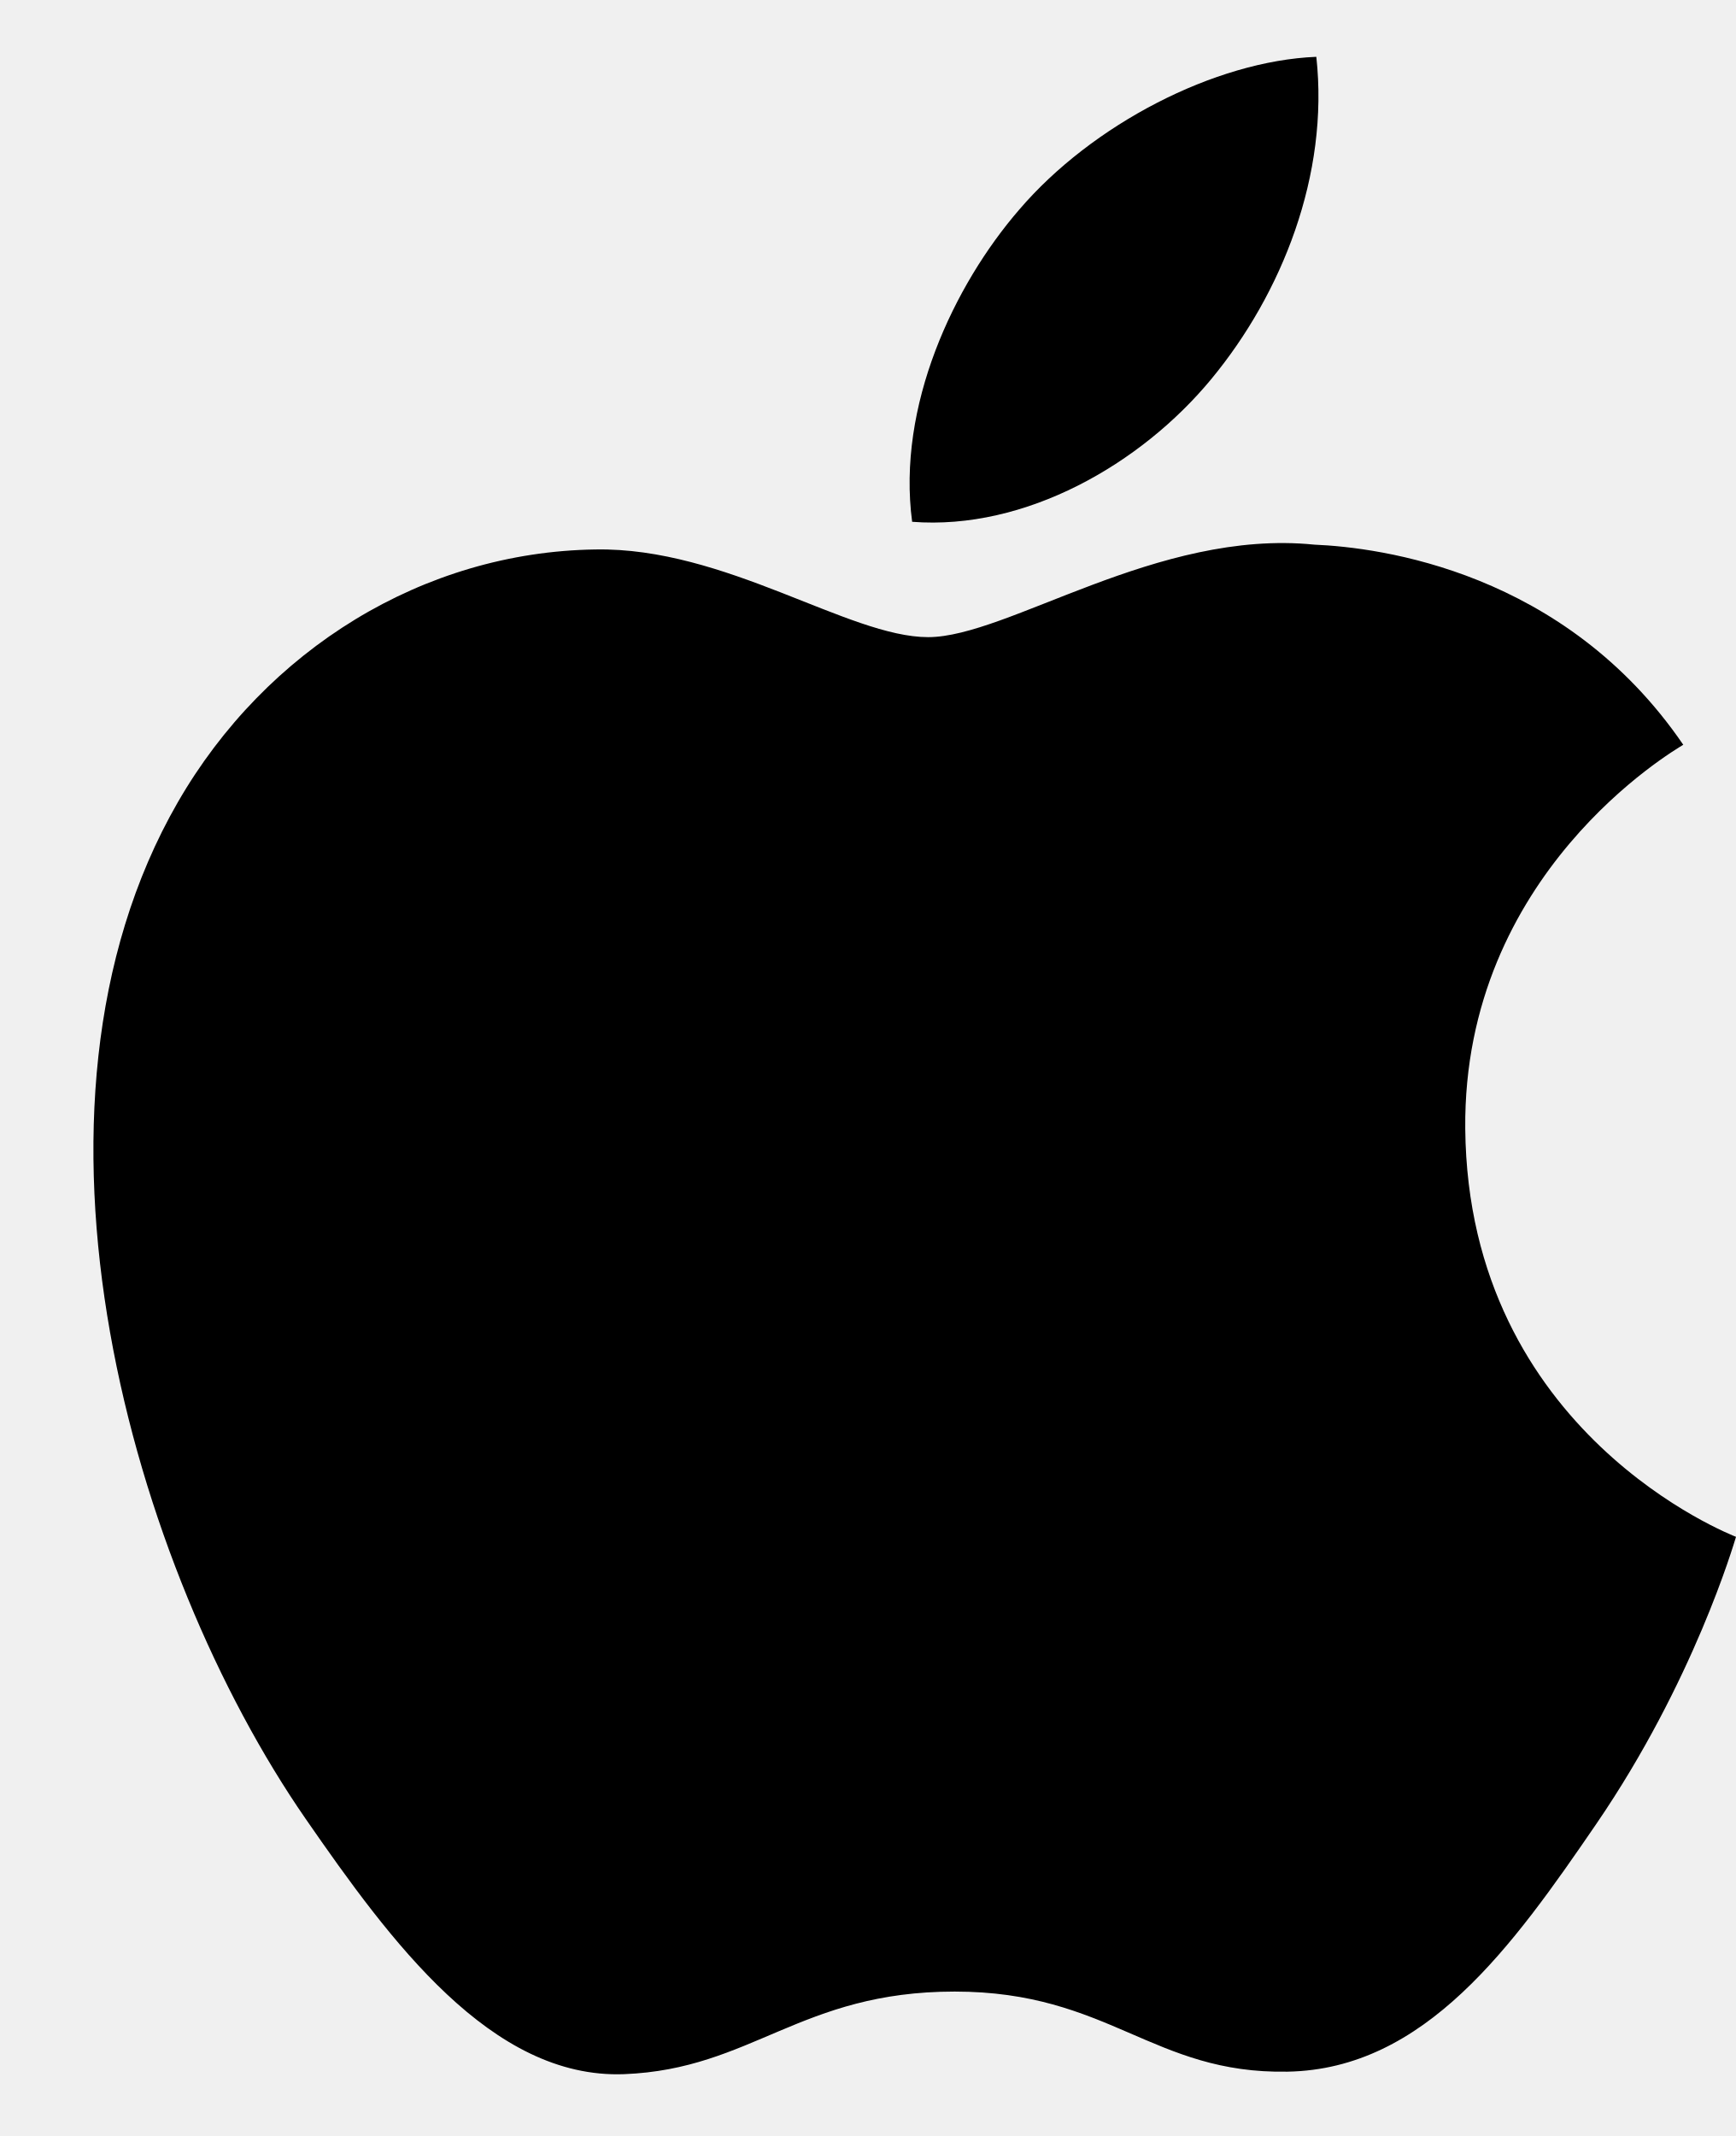
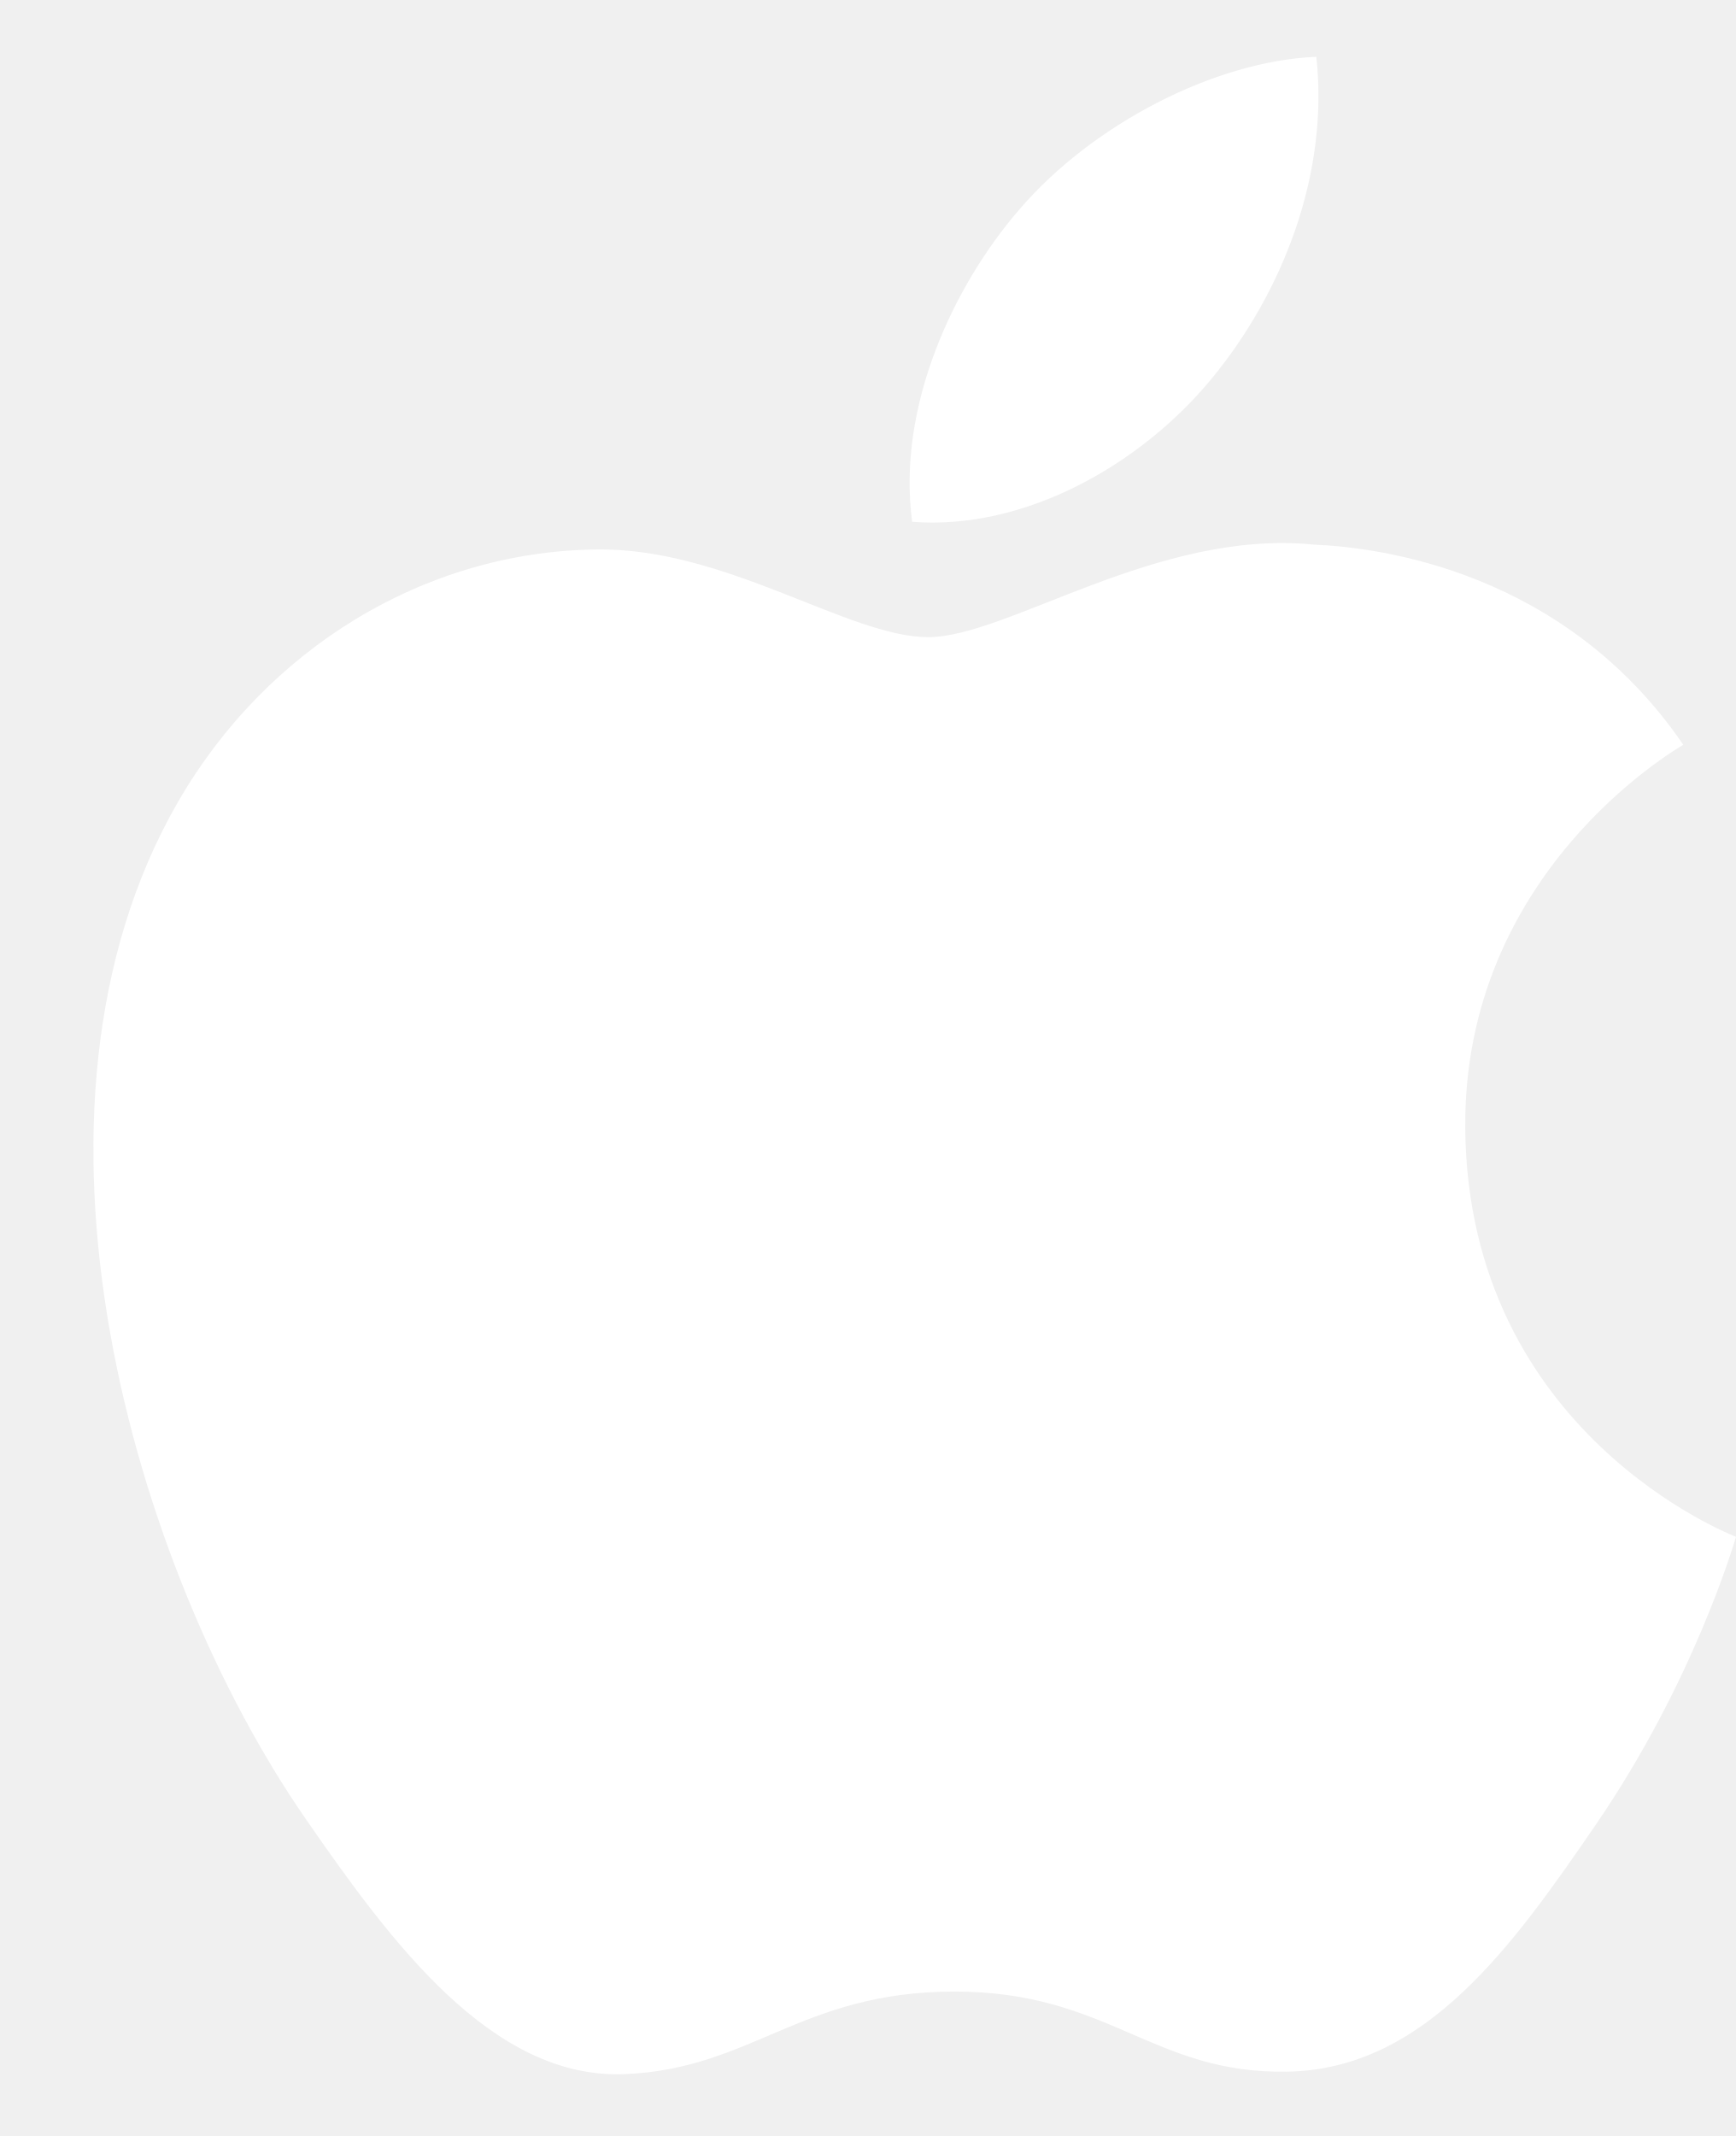
<svg xmlns="http://www.w3.org/2000/svg" height="2500" preserveAspectRatio="xMidYMid" width="2032" viewBox="-14.558 0 270.558 315.162">
-   <path d="M213.803 167.03c.442 47.58 41.74 63.413 42.197 63.615-.35 1.116-6.599 22.563-21.757 44.716-13.104 19.153-26.705 38.235-48.13 38.63-21.05.388-27.82-12.483-51.888-12.483-24.061 0-31.582 12.088-51.51 12.871-20.68.783-36.428-20.71-49.64-39.793-27-39.033-47.633-110.3-19.928-158.406 13.763-23.89 38.36-39.017 65.056-39.405 20.307-.387 39.475 13.662 51.889 13.662 12.406 0 35.699-16.895 60.186-14.414 10.25.427 39.026 4.14 57.503 31.186-1.49.923-34.335 20.044-33.978 59.822M174.24 50.199c10.98-13.29 18.369-31.79 16.353-50.199-15.826.636-34.962 10.546-46.314 23.828-10.173 11.763-19.082 30.589-16.678 48.633 17.64 1.365 35.66-8.964 46.64-22.262" />
+   <path fill="#fff" d="M213.803 167.03c.442 47.58 41.74 63.413 42.197 63.615-.35 1.116-6.599 22.563-21.757 44.716-13.104 19.153-26.705 38.235-48.13 38.63-21.05.388-27.82-12.483-51.888-12.483-24.061 0-31.582 12.088-51.51 12.871-20.68.783-36.428-20.71-49.64-39.793-27-39.033-47.633-110.3-19.928-158.406 13.763-23.89 38.36-39.017 65.056-39.405 20.307-.387 39.475 13.662 51.889 13.662 12.406 0 35.699-16.895 60.186-14.414 10.25.427 39.026 4.14 57.503 31.186-1.49.923-34.335 20.044-33.978 59.822M174.24 50.199c10.98-13.29 18.369-31.79 16.353-50.199-15.826.636-34.962 10.546-46.314 23.828-10.173 11.763-19.082 30.589-16.678 48.633 17.64 1.365 35.66-8.964 46.64-22.262" />
</svg>
